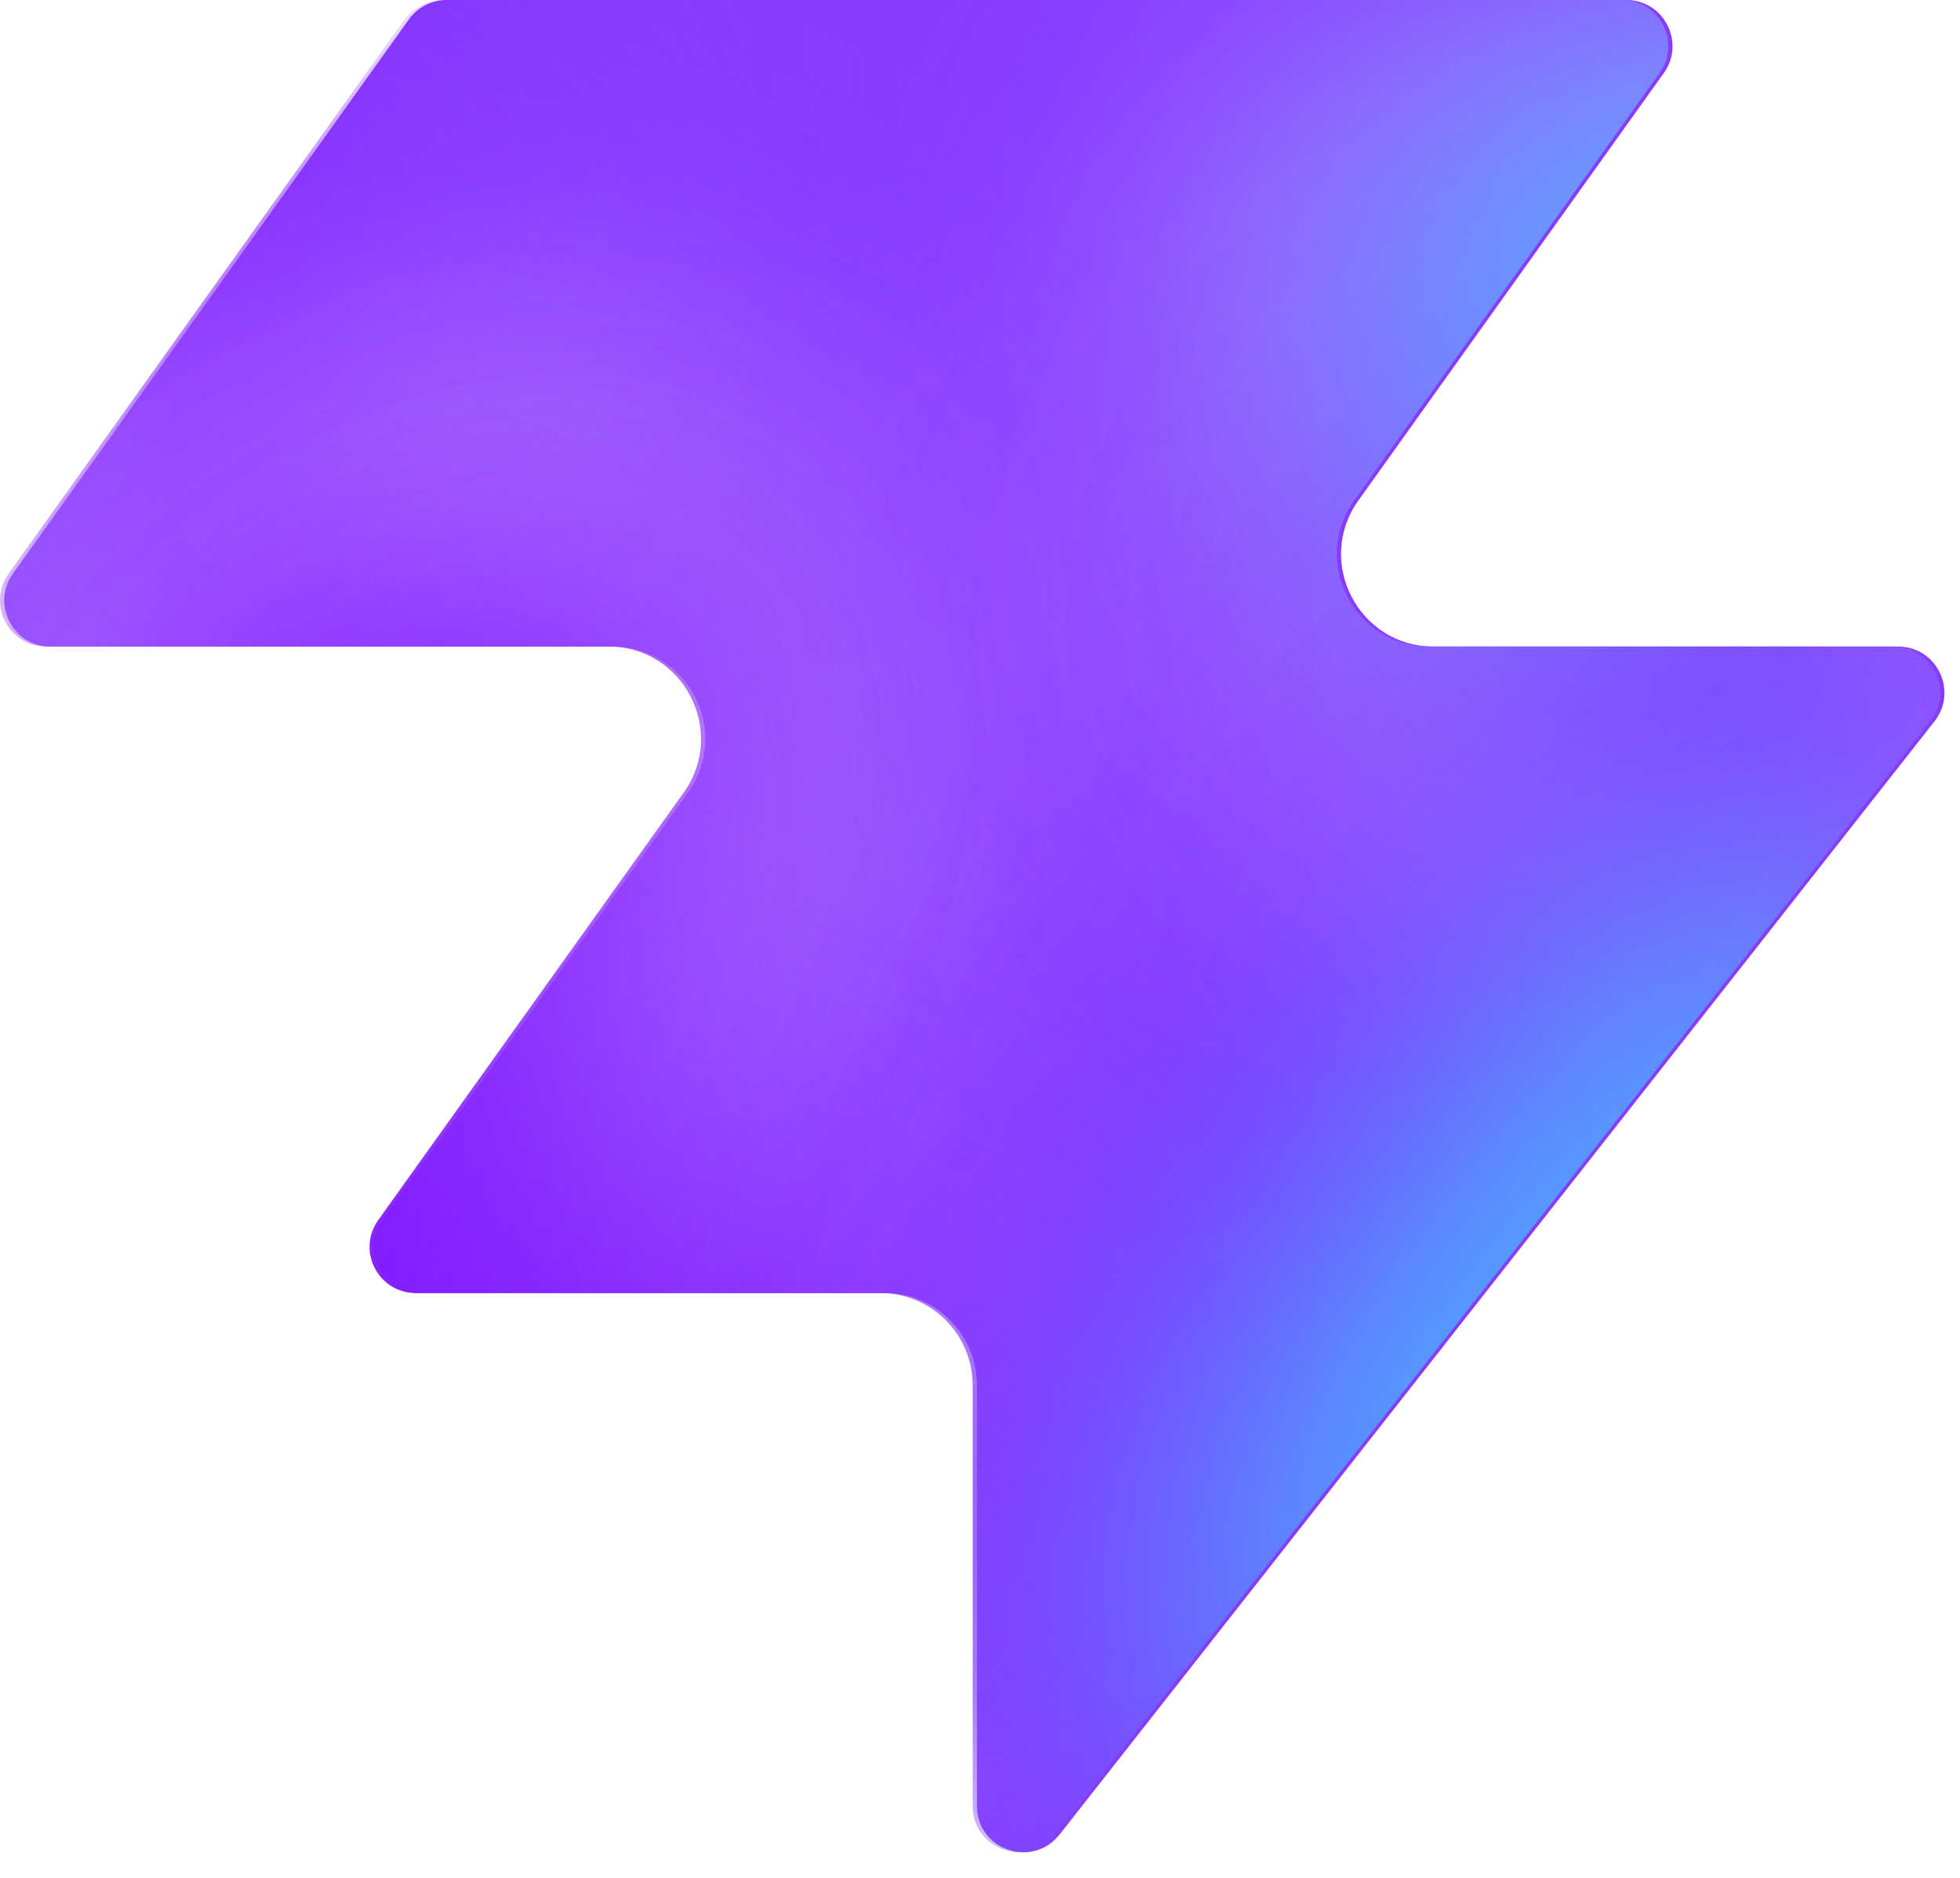
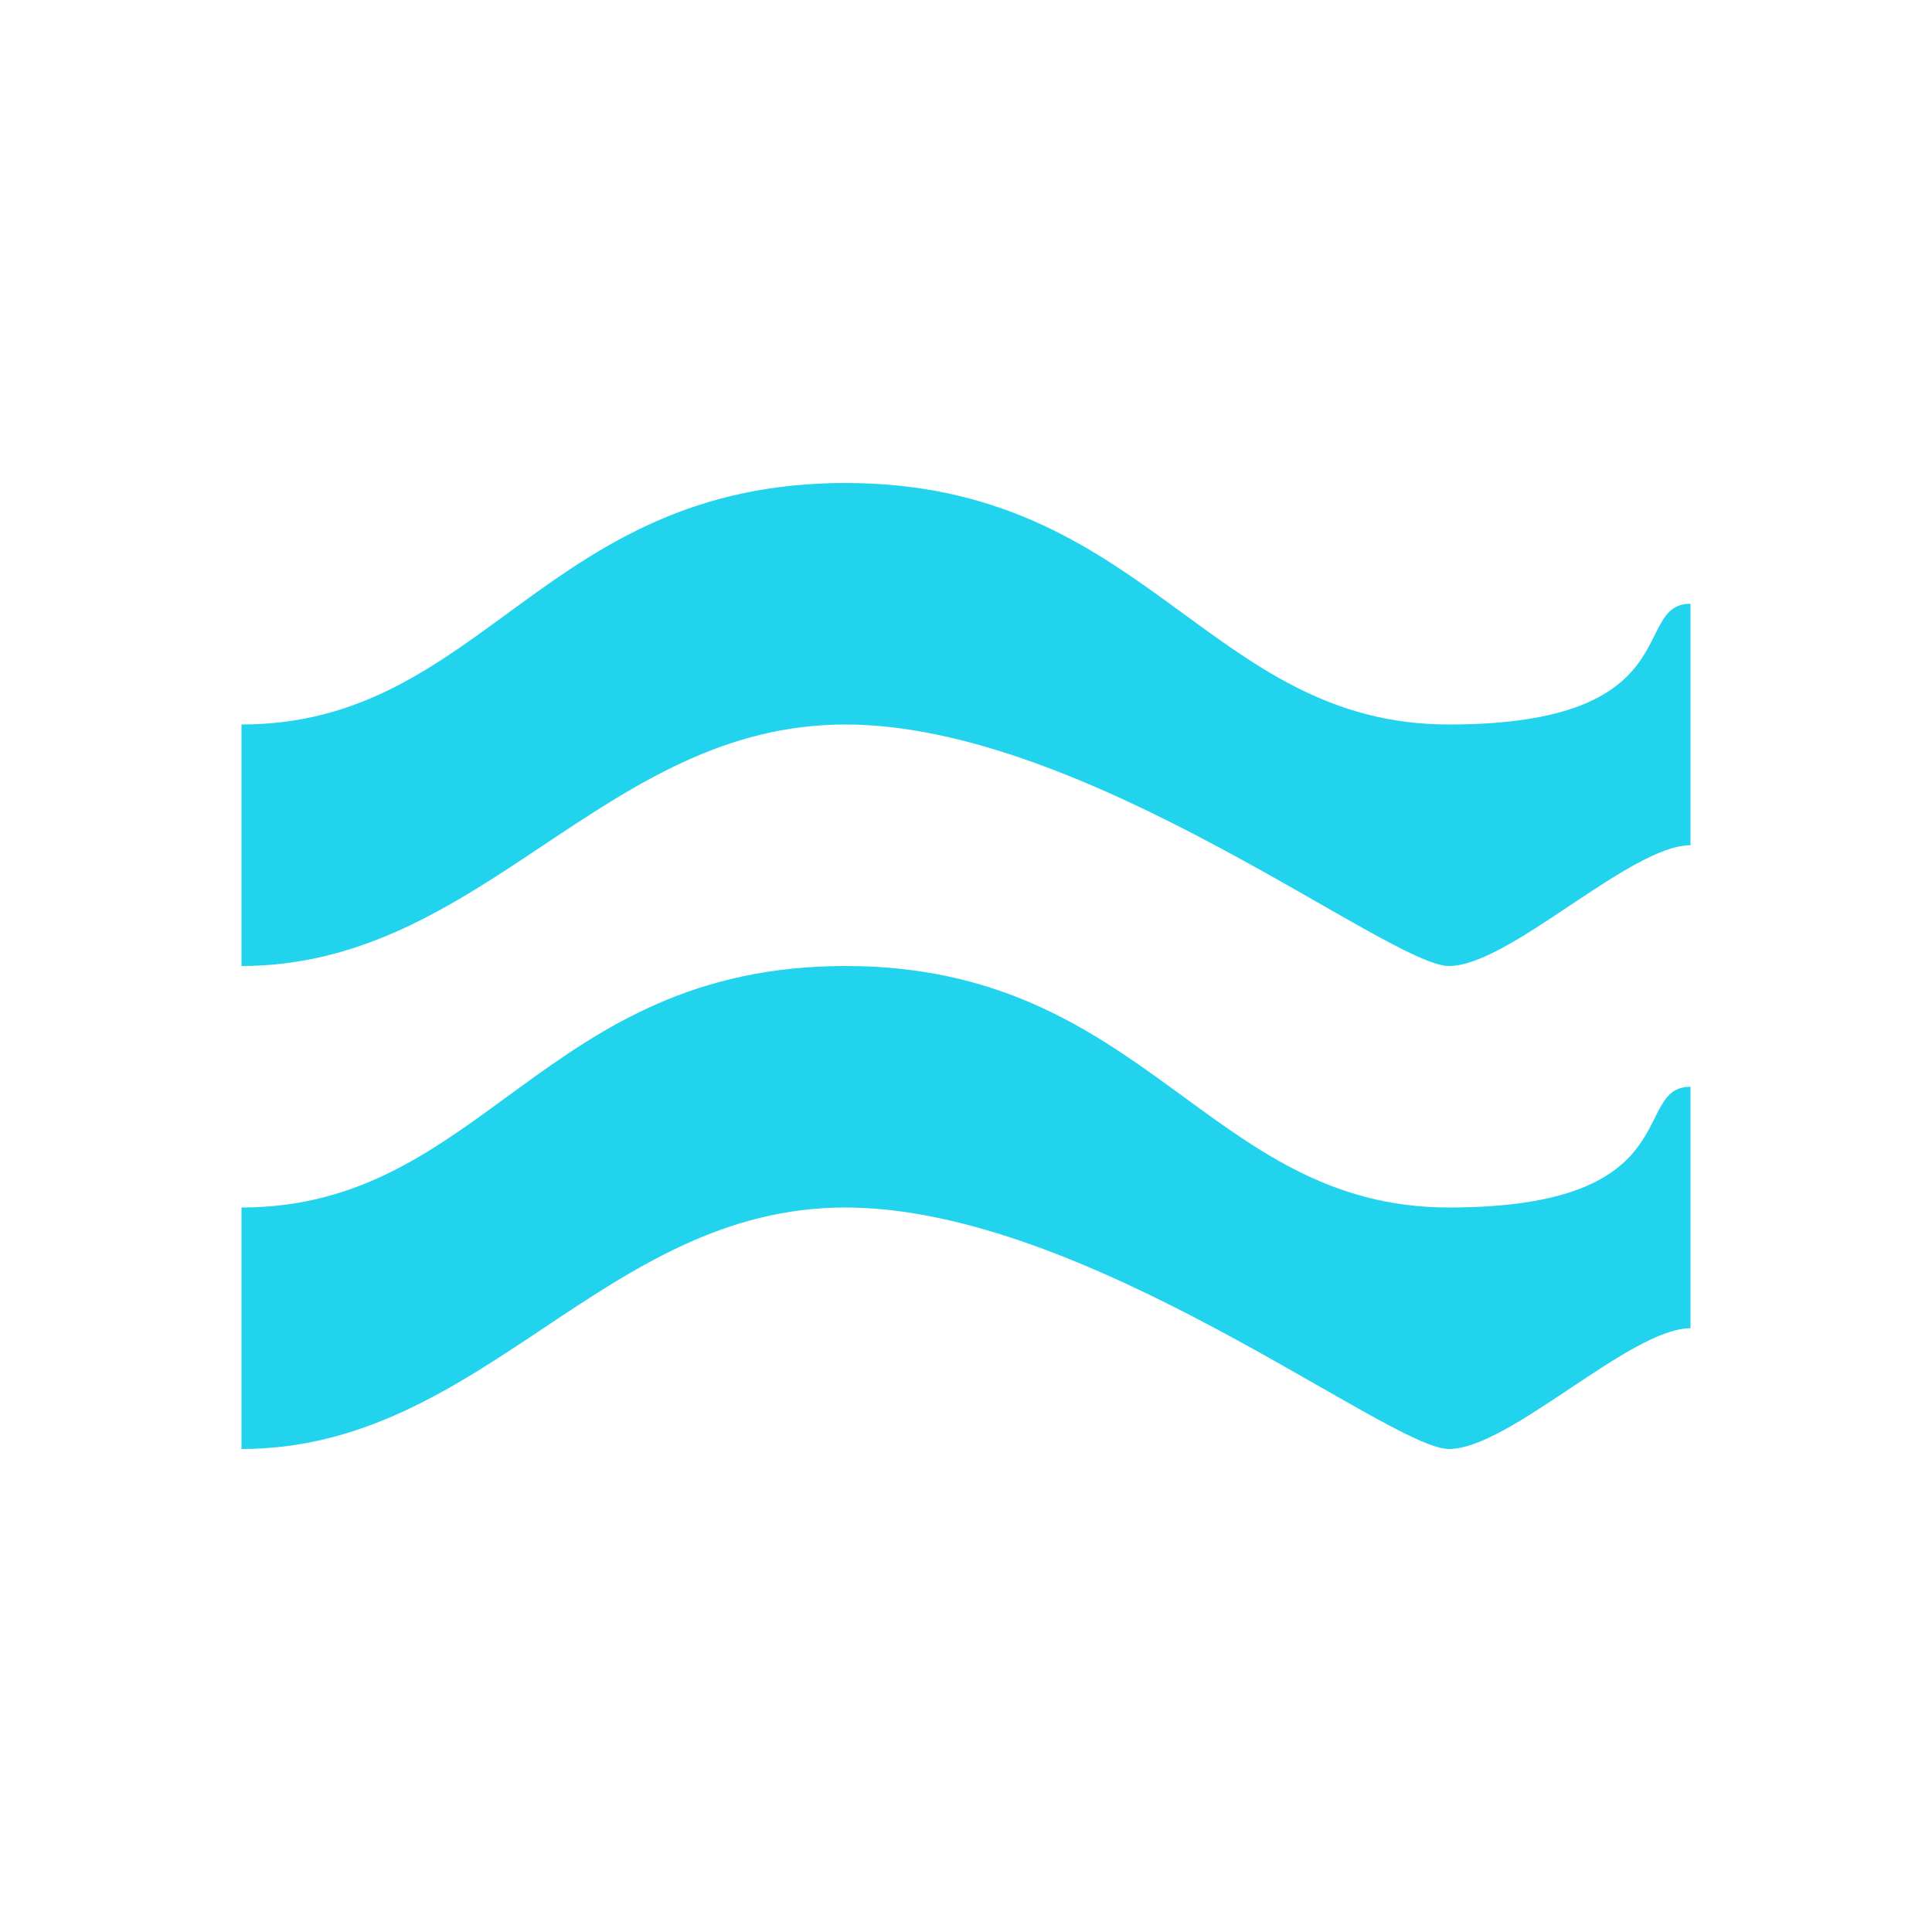
- <svg xmlns="http://www.w3.org/2000/svg" width="48" height="46" fill="none" viewBox="0 0 48 46">
-   <path fill="#863bff" d="M25.946 44.938c-.664.845-2.021.375-2.021-.698V33.937a2.26 2.26 0 0 0-2.262-2.262H10.287c-.92 0-1.456-1.04-.92-1.788l7.48-10.471c1.07-1.497 0-3.578-1.842-3.578H1.237c-.92 0-1.456-1.04-.92-1.788L10.013.474c.214-.297.556-.474.92-.474h28.894c.92 0 1.456 1.04.92 1.788l-7.48 10.471c-1.07 1.498 0 3.579 1.842 3.579h11.377c.943 0 1.473 1.088.89 1.83L25.947 44.94z" style="fill:#863bff;fill:color(display-p3 .525 .23 1);fill-opacity:1" />
-   <mask id="a" width="48" height="46" x="0" y="0" maskUnits="userSpaceOnUse" style="mask-type:alpha">
-     <path fill="#000" d="M25.842 44.938c-.664.844-2.021.375-2.021-.698V33.937a2.26 2.26 0 0 0-2.262-2.262H10.183c-.92 0-1.456-1.04-.92-1.788l7.48-10.471c1.07-1.498 0-3.579-1.842-3.579H1.133c-.92 0-1.456-1.04-.92-1.787L9.91.473c.214-.297.556-.474.92-.474h28.894c.92 0 1.456 1.04.92 1.788l-7.48 10.471c-1.07 1.498 0 3.578 1.842 3.578h11.377c.943 0 1.473 1.088.89 1.832L25.843 44.94z" style="fill:#000;fill-opacity:1" />
-   </mask>
-   <g mask="url(#a)">
-     <g filter="url(#b)">
-       <ellipse cx="5.508" cy="14.704" fill="#ede6ff" rx="5.508" ry="14.704" style="fill:#ede6ff;fill:color(display-p3 .927 .903 1);fill-opacity:1" transform="matrix(.00324 1 1 -.00324 -4.47 31.516)" />
-     </g>
-     <g filter="url(#c)">
-       <ellipse cx="10.399" cy="29.851" fill="#ede6ff" rx="10.399" ry="29.851" style="fill:#ede6ff;fill:color(display-p3 .927 .903 1);fill-opacity:1" transform="matrix(.00324 1 1 -.00324 -39.328 7.883)" />
-     </g>
-     <g filter="url(#d)">
-       <ellipse cx="5.508" cy="30.487" fill="#7e14ff" rx="5.508" ry="30.487" style="fill:#7e14ff;fill:color(display-p3 .492 .077 1);fill-opacity:1" transform="rotate(89.814 -25.913 -14.639)scale(1 -1)" />
-     </g>
-     <g filter="url(#e)">
-       <ellipse cx="5.508" cy="30.599" fill="#7e14ff" rx="5.508" ry="30.599" style="fill:#7e14ff;fill:color(display-p3 .492 .077 1);fill-opacity:1" transform="rotate(89.814 -32.644 -3.334)scale(1 -1)" />
-     </g>
-     <g filter="url(#f)">
-       <ellipse cx="5.508" cy="30.599" fill="#7e14ff" rx="5.508" ry="30.599" style="fill:#7e14ff;fill:color(display-p3 .492 .077 1);fill-opacity:1" transform="matrix(.00324 1 1 -.00324 -34.34 30.47)" />
-     </g>
-     <g filter="url(#g)">
-       <ellipse cx="14.072" cy="22.078" fill="#ede6ff" rx="14.072" ry="22.078" style="fill:#ede6ff;fill:color(display-p3 .927 .903 1);fill-opacity:1" transform="rotate(93.35 24.506 48.493)scale(-1 1)" />
-     </g>
-     <g filter="url(#h)">
-       <ellipse cx="3.47" cy="21.501" fill="#7e14ff" rx="3.47" ry="21.501" style="fill:#7e14ff;fill:color(display-p3 .492 .077 1);fill-opacity:1" transform="rotate(89.009 28.708 47.59)scale(-1 1)" />
-     </g>
-     <g filter="url(#i)">
-       <ellipse cx="3.47" cy="21.501" fill="#7e14ff" rx="3.47" ry="21.501" style="fill:#7e14ff;fill:color(display-p3 .492 .077 1);fill-opacity:1" transform="rotate(89.009 28.708 47.59)scale(-1 1)" />
-     </g>
-     <g filter="url(#j)">
-       <ellipse cx=".387" cy="8.972" fill="#7e14ff" rx="4.407" ry="29.108" style="fill:#7e14ff;fill:color(display-p3 .492 .077 1);fill-opacity:1" transform="rotate(39.51 .387 8.972)" />
-     </g>
-     <g filter="url(#k)">
-       <ellipse cx="47.523" cy="-6.092" fill="#7e14ff" rx="4.407" ry="29.108" style="fill:#7e14ff;fill:color(display-p3 .492 .077 1);fill-opacity:1" transform="rotate(37.892 47.523 -6.092)" />
-     </g>
-     <g filter="url(#l)">
-       <ellipse cx="41.412" cy="6.333" fill="#47bfff" rx="5.971" ry="9.665" style="fill:#47bfff;fill:color(display-p3 .28 .748 1);fill-opacity:1" transform="rotate(37.892 41.412 6.333)" />
-     </g>
-     <g filter="url(#m)">
-       <ellipse cx="-1.879" cy="38.332" fill="#7e14ff" rx="4.407" ry="29.108" style="fill:#7e14ff;fill:color(display-p3 .492 .077 1);fill-opacity:1" transform="rotate(37.892 -1.88 38.332)" />
-     </g>
-     <g filter="url(#n)">
-       <ellipse cx="-1.879" cy="38.332" fill="#7e14ff" rx="4.407" ry="29.108" style="fill:#7e14ff;fill:color(display-p3 .492 .077 1);fill-opacity:1" transform="rotate(37.892 -1.88 38.332)" />
-     </g>
-     <g filter="url(#o)">
-       <ellipse cx="35.651" cy="29.907" fill="#7e14ff" rx="4.407" ry="29.108" style="fill:#7e14ff;fill:color(display-p3 .492 .077 1);fill-opacity:1" transform="rotate(37.892 35.651 29.907)" />
-     </g>
-     <g filter="url(#p)">
-       <ellipse cx="38.418" cy="32.4" fill="#47bfff" rx="5.971" ry="15.297" style="fill:#47bfff;fill:color(display-p3 .28 .748 1);fill-opacity:1" transform="rotate(37.892 38.418 32.4)" />
-     </g>
-   </g>
-   <defs>
-     <filter id="b" width="60.045" height="41.654" x="-19.77" y="16.149" color-interpolation-filters="sRGB" filterUnits="userSpaceOnUse">
-       <feFlood flood-opacity="0" result="BackgroundImageFix" />
-       <feBlend in="SourceGraphic" in2="BackgroundImageFix" result="shape" />
-       <feGaussianBlur result="effect1_foregroundBlur_2002_17158" stdDeviation="7.659" />
-     </filter>
-     <filter id="c" width="90.34" height="51.437" x="-54.613" y="-7.533" color-interpolation-filters="sRGB" filterUnits="userSpaceOnUse">
-       <feFlood flood-opacity="0" result="BackgroundImageFix" />
-       <feBlend in="SourceGraphic" in2="BackgroundImageFix" result="shape" />
-       <feGaussianBlur result="effect1_foregroundBlur_2002_17158" stdDeviation="7.659" />
-     </filter>
-     <filter id="d" width="79.355" height="29.4" x="-49.64" y="2.03" color-interpolation-filters="sRGB" filterUnits="userSpaceOnUse">
-       <feFlood flood-opacity="0" result="BackgroundImageFix" />
-       <feBlend in="SourceGraphic" in2="BackgroundImageFix" result="shape" />
-       <feGaussianBlur result="effect1_foregroundBlur_2002_17158" stdDeviation="4.596" />
-     </filter>
-     <filter id="e" width="79.579" height="29.4" x="-45.045" y="20.029" color-interpolation-filters="sRGB" filterUnits="userSpaceOnUse">
-       <feFlood flood-opacity="0" result="BackgroundImageFix" />
-       <feBlend in="SourceGraphic" in2="BackgroundImageFix" result="shape" />
-       <feGaussianBlur result="effect1_foregroundBlur_2002_17158" stdDeviation="4.596" />
-     </filter>
-     <filter id="f" width="79.579" height="29.4" x="-43.513" y="21.178" color-interpolation-filters="sRGB" filterUnits="userSpaceOnUse">
-       <feFlood flood-opacity="0" result="BackgroundImageFix" />
-       <feBlend in="SourceGraphic" in2="BackgroundImageFix" result="shape" />
-       <feGaussianBlur result="effect1_foregroundBlur_2002_17158" stdDeviation="4.596" />
-     </filter>
-     <filter id="g" width="74.749" height="58.852" x="15.756" y="-17.901" color-interpolation-filters="sRGB" filterUnits="userSpaceOnUse">
-       <feFlood flood-opacity="0" result="BackgroundImageFix" />
-       <feBlend in="SourceGraphic" in2="BackgroundImageFix" result="shape" />
-       <feGaussianBlur result="effect1_foregroundBlur_2002_17158" stdDeviation="7.659" />
-     </filter>
-     <filter id="h" width="61.377" height="25.362" x="23.548" y="2.284" color-interpolation-filters="sRGB" filterUnits="userSpaceOnUse">
-       <feFlood flood-opacity="0" result="BackgroundImageFix" />
-       <feBlend in="SourceGraphic" in2="BackgroundImageFix" result="shape" />
-       <feGaussianBlur result="effect1_foregroundBlur_2002_17158" stdDeviation="4.596" />
-     </filter>
-     <filter id="i" width="61.377" height="25.362" x="23.548" y="2.284" color-interpolation-filters="sRGB" filterUnits="userSpaceOnUse">
-       <feFlood flood-opacity="0" result="BackgroundImageFix" />
-       <feBlend in="SourceGraphic" in2="BackgroundImageFix" result="shape" />
-       <feGaussianBlur result="effect1_foregroundBlur_2002_17158" stdDeviation="4.596" />
-     </filter>
-     <filter id="j" width="56.045" height="63.649" x="-27.636" y="-22.853" color-interpolation-filters="sRGB" filterUnits="userSpaceOnUse">
-       <feFlood flood-opacity="0" result="BackgroundImageFix" />
-       <feBlend in="SourceGraphic" in2="BackgroundImageFix" result="shape" />
-       <feGaussianBlur result="effect1_foregroundBlur_2002_17158" stdDeviation="4.596" />
-     </filter>
-     <filter id="k" width="54.814" height="64.646" x="20.116" y="-38.415" color-interpolation-filters="sRGB" filterUnits="userSpaceOnUse">
-       <feFlood flood-opacity="0" result="BackgroundImageFix" />
-       <feBlend in="SourceGraphic" in2="BackgroundImageFix" result="shape" />
-       <feGaussianBlur result="effect1_foregroundBlur_2002_17158" stdDeviation="4.596" />
-     </filter>
-     <filter id="l" width="33.541" height="35.313" x="24.641" y="-11.323" color-interpolation-filters="sRGB" filterUnits="userSpaceOnUse">
-       <feFlood flood-opacity="0" result="BackgroundImageFix" />
-       <feBlend in="SourceGraphic" in2="BackgroundImageFix" result="shape" />
-       <feGaussianBlur result="effect1_foregroundBlur_2002_17158" stdDeviation="4.596" />
-     </filter>
-     <filter id="m" width="54.814" height="64.646" x="-29.286" y="6.009" color-interpolation-filters="sRGB" filterUnits="userSpaceOnUse">
-       <feFlood flood-opacity="0" result="BackgroundImageFix" />
-       <feBlend in="SourceGraphic" in2="BackgroundImageFix" result="shape" />
-       <feGaussianBlur result="effect1_foregroundBlur_2002_17158" stdDeviation="4.596" />
-     </filter>
-     <filter id="n" width="54.814" height="64.646" x="-29.286" y="6.009" color-interpolation-filters="sRGB" filterUnits="userSpaceOnUse">
-       <feFlood flood-opacity="0" result="BackgroundImageFix" />
-       <feBlend in="SourceGraphic" in2="BackgroundImageFix" result="shape" />
-       <feGaussianBlur result="effect1_foregroundBlur_2002_17158" stdDeviation="4.596" />
-     </filter>
-     <filter id="o" width="54.814" height="64.646" x="8.244" y="-2.416" color-interpolation-filters="sRGB" filterUnits="userSpaceOnUse">
-       <feFlood flood-opacity="0" result="BackgroundImageFix" />
-       <feBlend in="SourceGraphic" in2="BackgroundImageFix" result="shape" />
-       <feGaussianBlur result="effect1_foregroundBlur_2002_17158" stdDeviation="4.596" />
-     </filter>
-     <filter id="p" width="39.409" height="43.623" x="18.713" y="10.588" color-interpolation-filters="sRGB" filterUnits="userSpaceOnUse">
-       <feFlood flood-opacity="0" result="BackgroundImageFix" />
-       <feBlend in="SourceGraphic" in2="BackgroundImageFix" result="shape" />
-       <feGaussianBlur result="effect1_foregroundBlur_2002_17158" stdDeviation="4.596" />
-     </filter>
-   </defs>
+ <svg xmlns="http://www.w3.org/2000/svg" viewBox="0 0 32 32">
+   <style>
+     path { fill: #22d3ee; }
+     @media (prefers-color-scheme: light) {
+       path { fill: #0891b2; }
+     }
+   </style>
+   <path d="M4 12c4 0 5-4 10-4s6 4 10 4 3-2 4-2v4c-1 0-3 2-4 2s-6-4-10-4-6 4-10 4V12zm0 8c4 0 5-4 10-4s6 4 10 4 3-2 4-2v4c-1 0-3 2-4 2s-6-4-10-4-6 4-10 4V20z" />
</svg>
